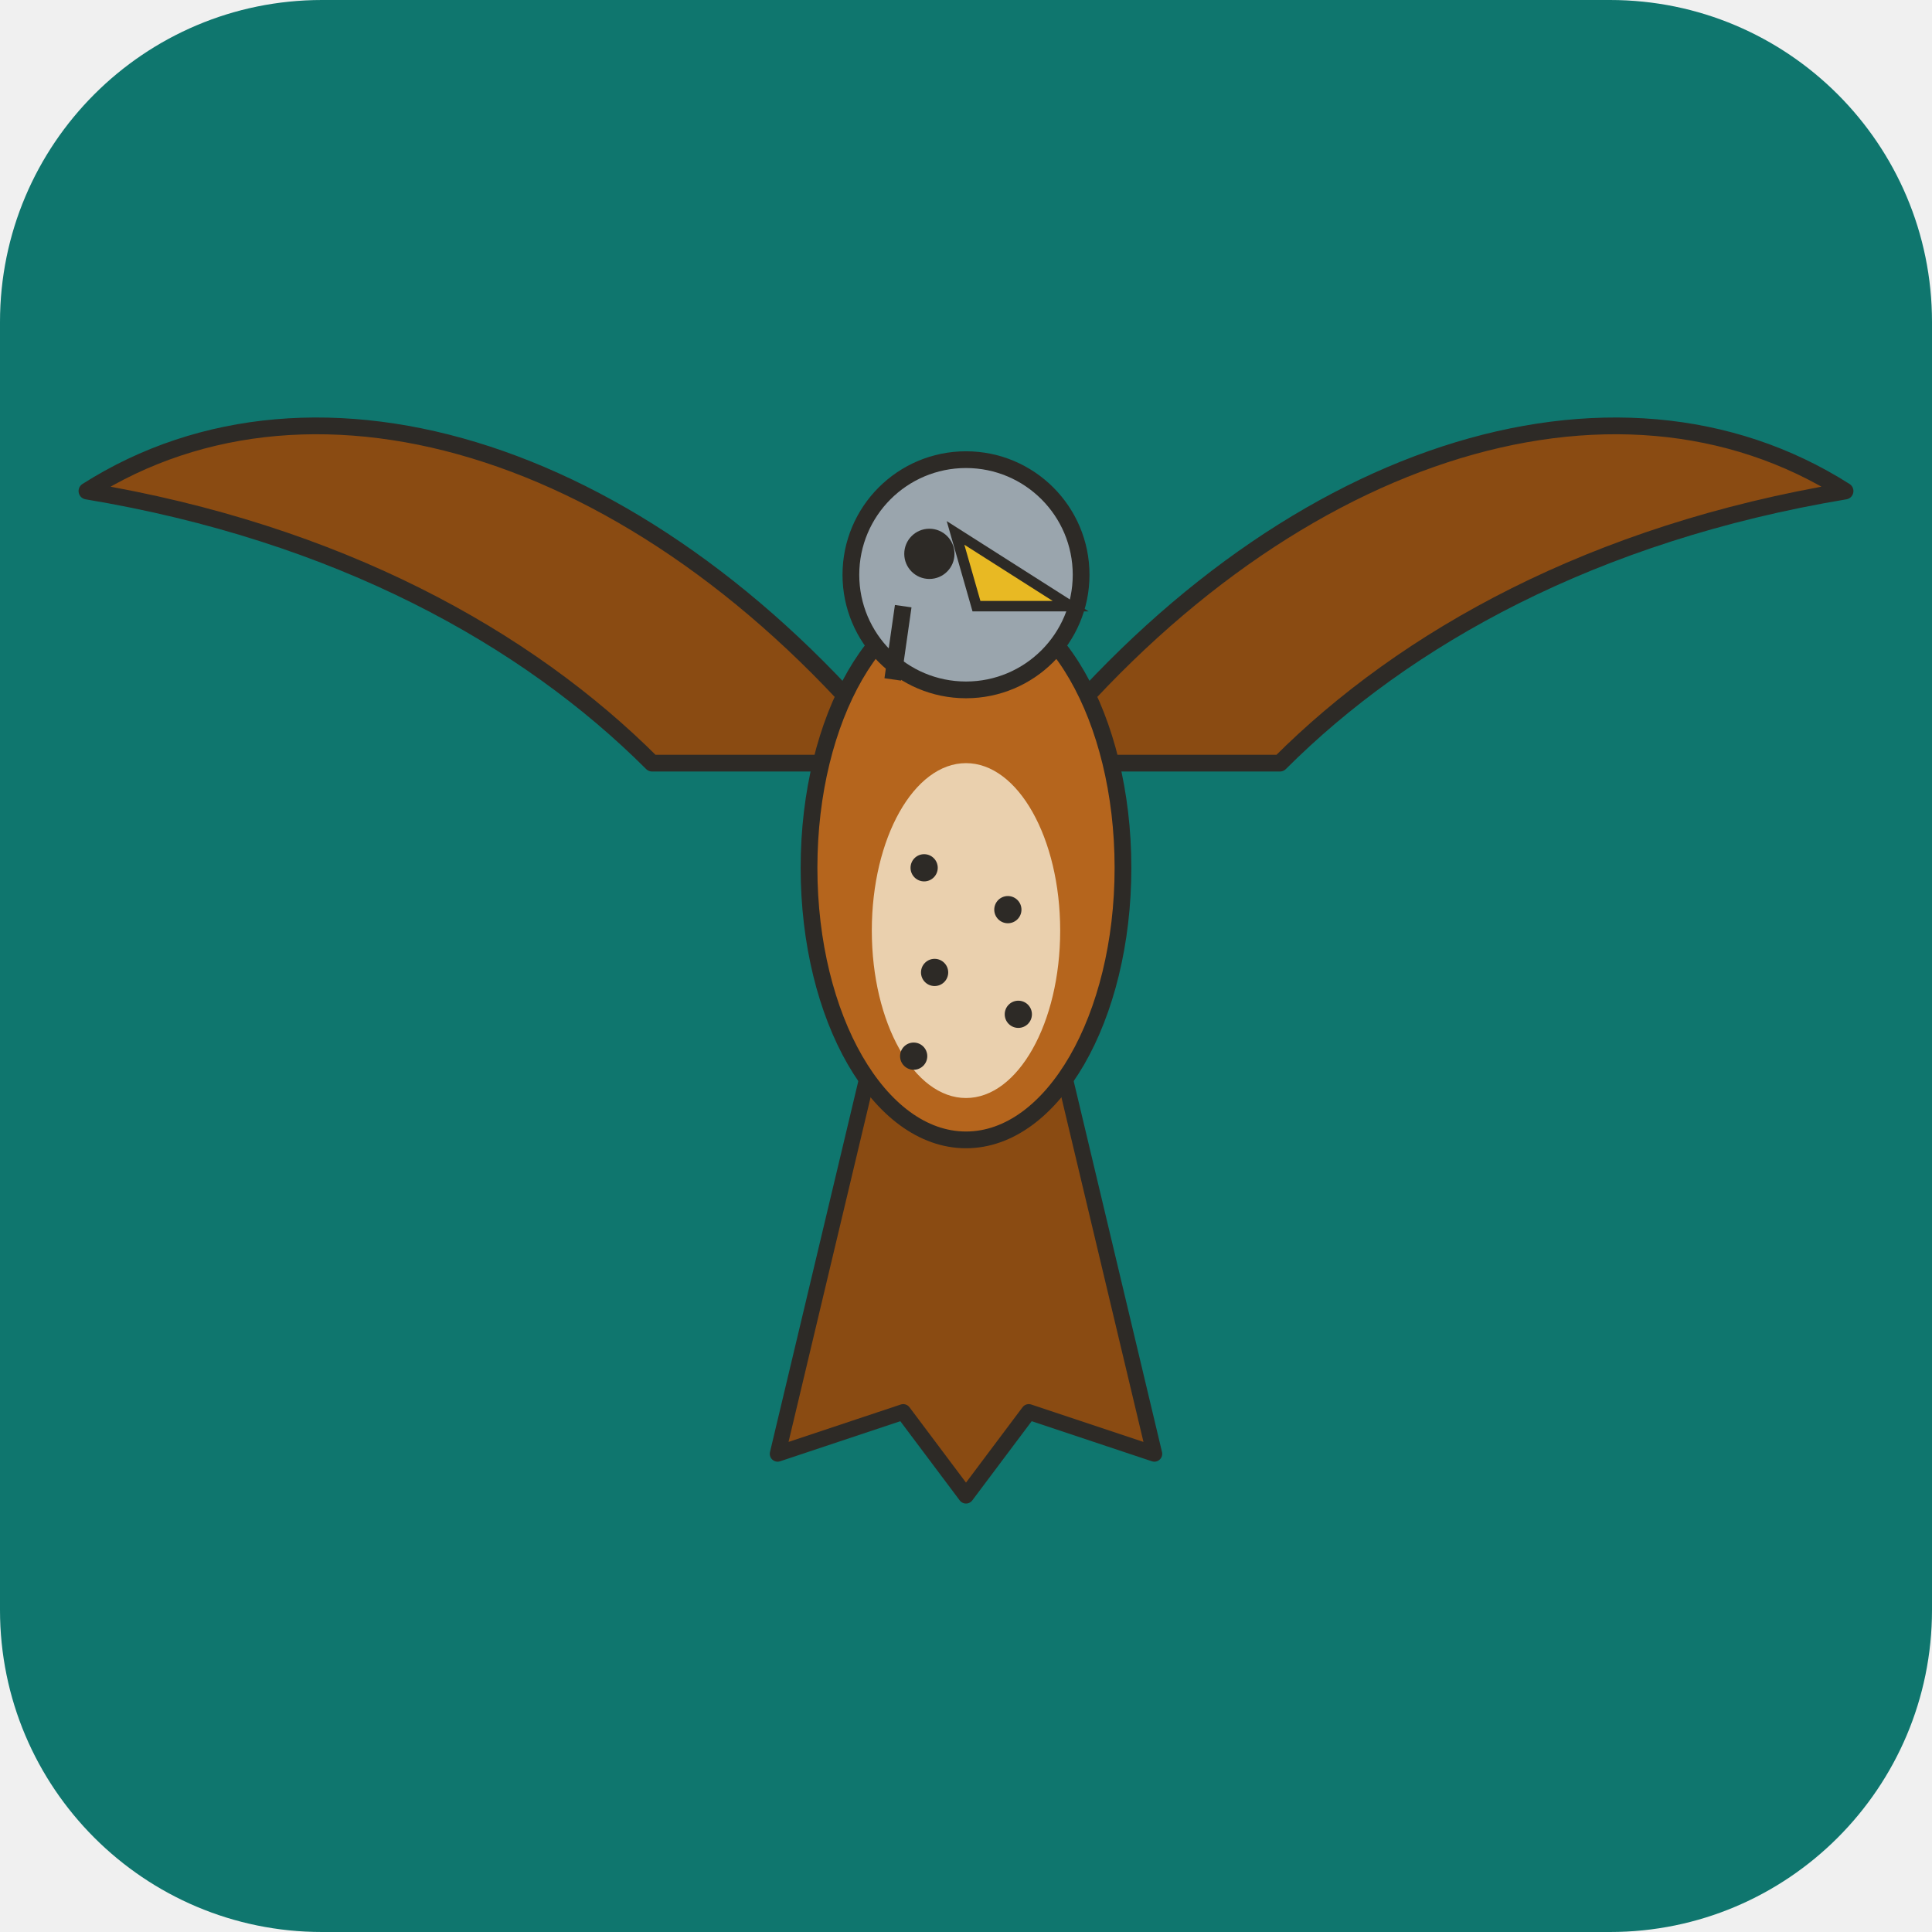
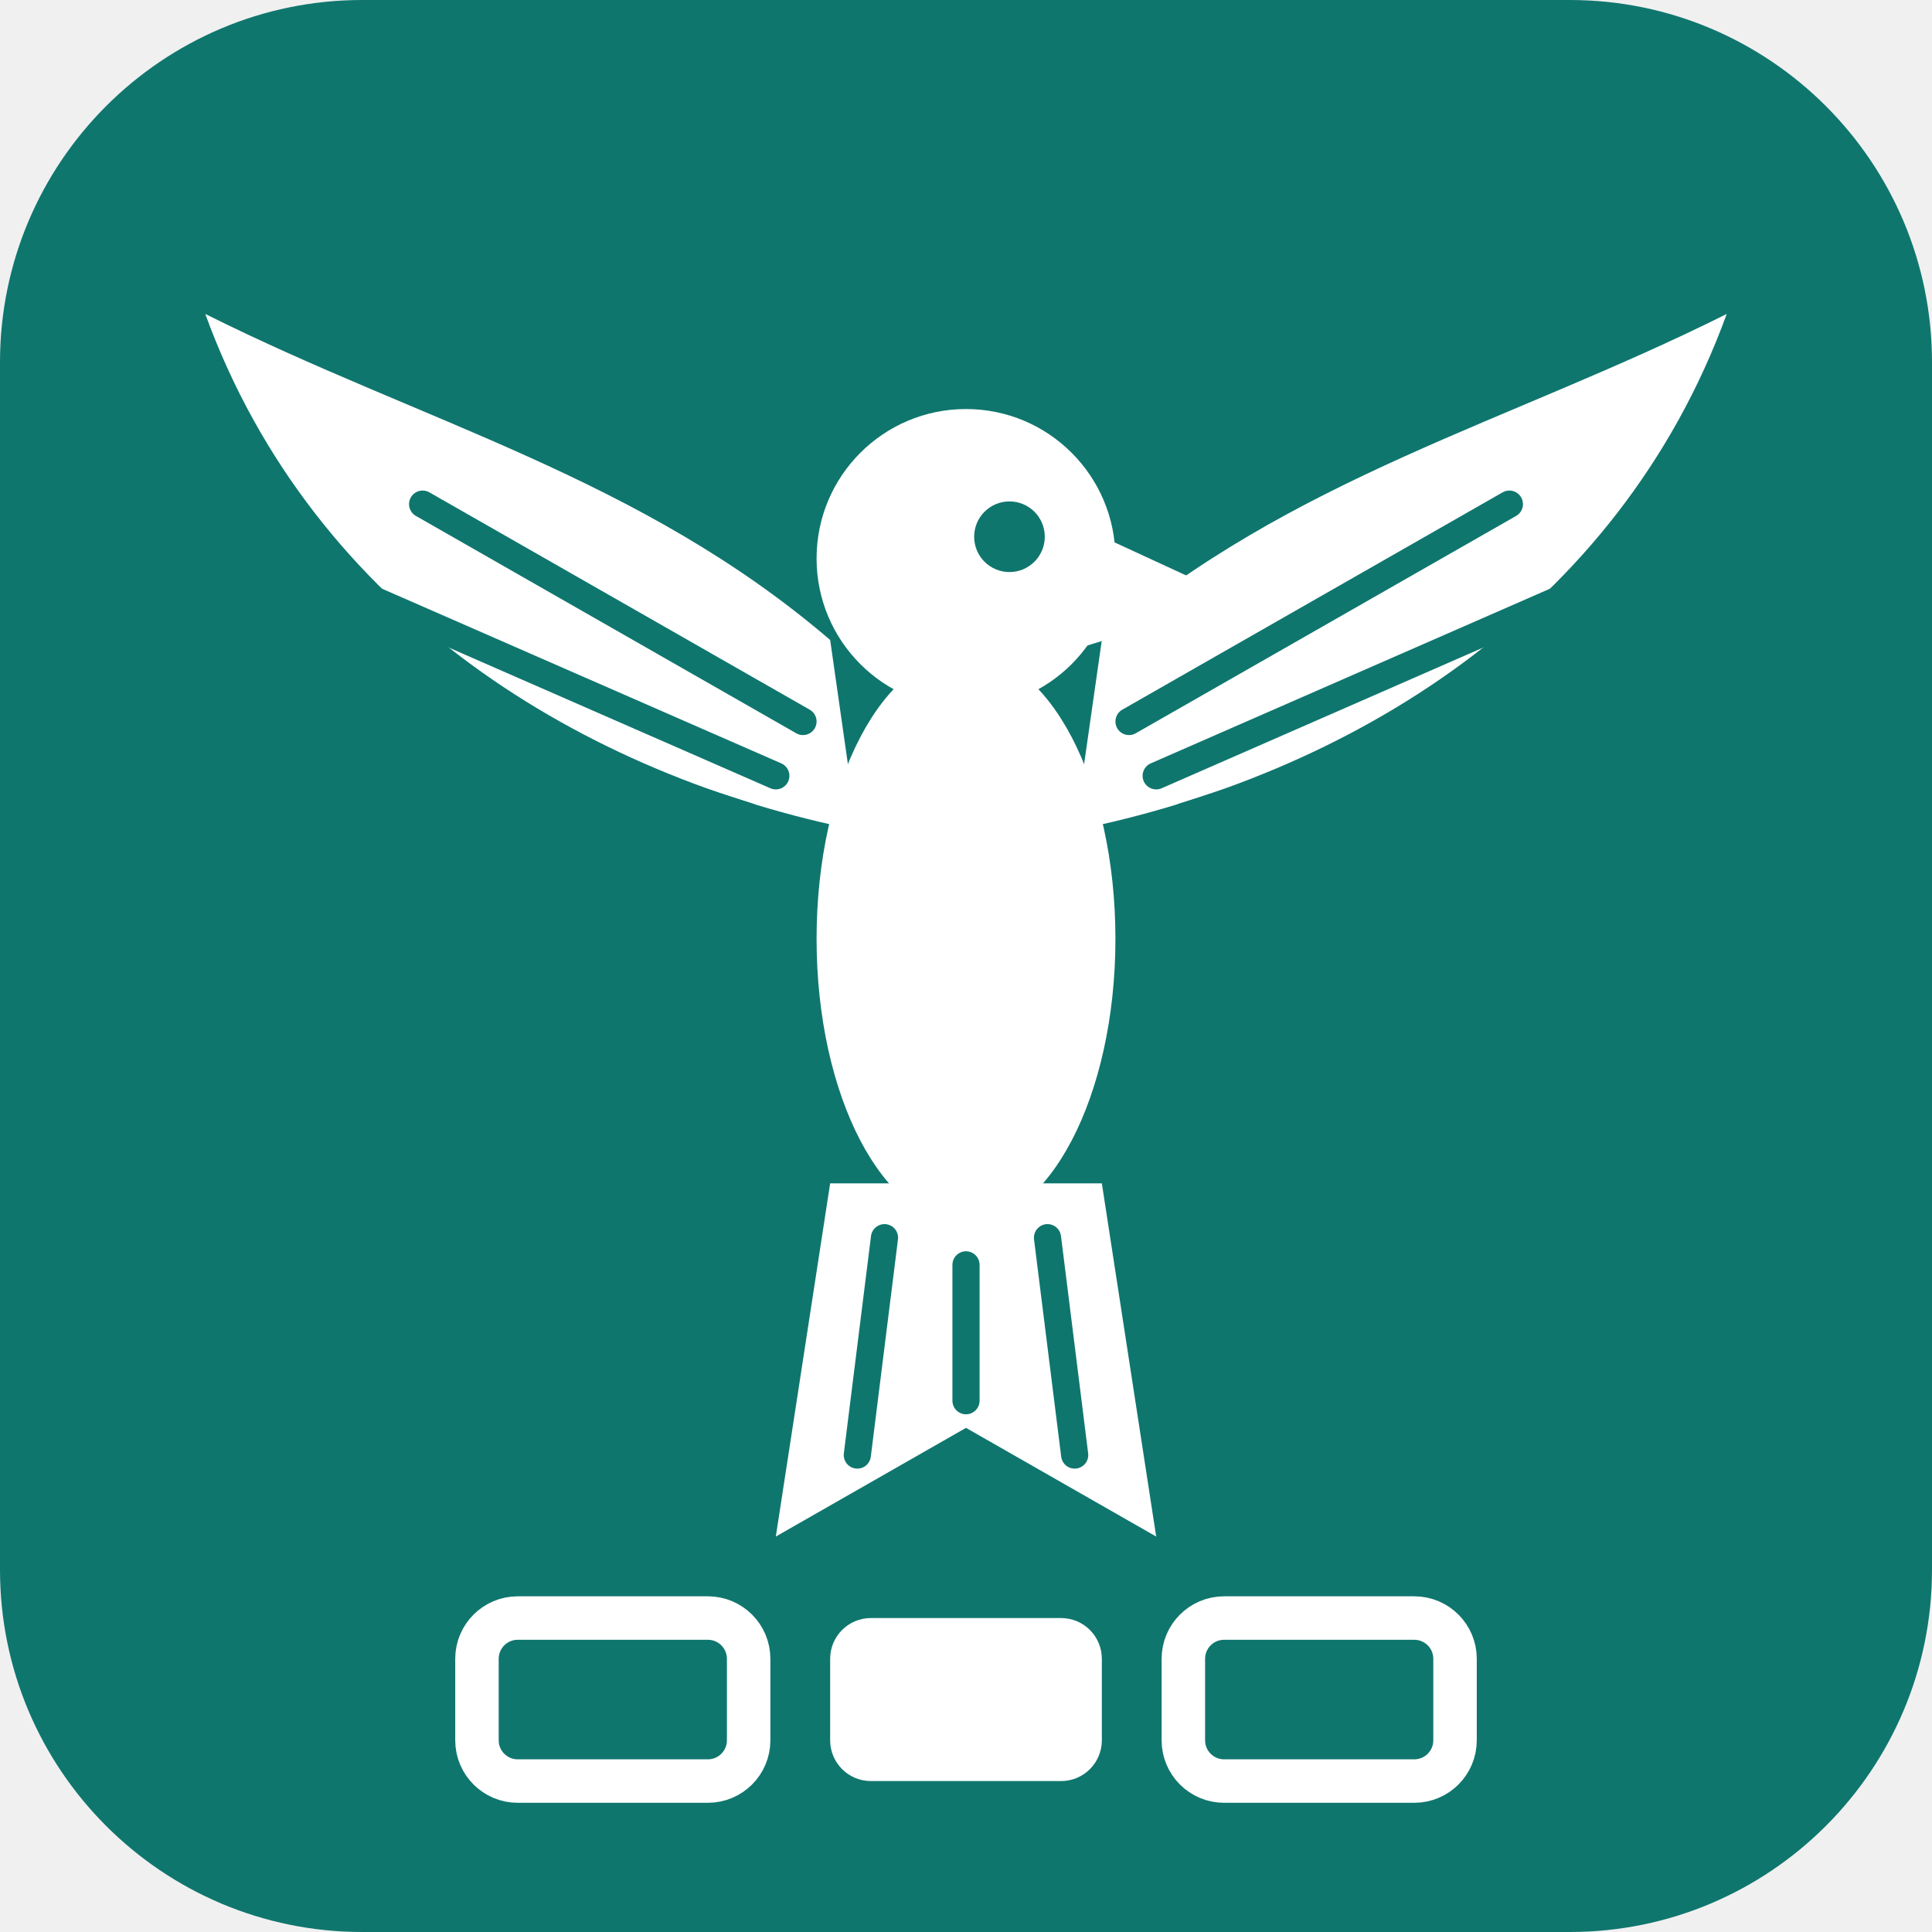
- <svg xmlns="http://www.w3.org/2000/svg" viewBox="0 0 240 240">
-   <rect width="240" height="240" rx="40" fill="#0f766e" />
-   <g transform="translate(120.0,100.0) scale(1.300)">
-     <path d="M-8.0,20.0 L-18.0,62.0 L-6.0,58.0 L0.0,66.0 L6.0,58.0 L18.0,62.0 L8.0,20.0 Z" fill="#8a4b12" stroke="#2d2a26" stroke-width="1.5" stroke-linejoin="round" />
-     <path d="M-6.0,-4.0 C-30.0,-34.0 -62.0,-44.0 -84.0,-30.0 C-60.0,-26.0 -42.0,-16.0 -30.0,-4.0 Z M6.0,-4.0 C30.0,-34.0 62.0,-44.0 84.0,-30.0 C60.0,-26.0 42.0,-16.0 30.0,-4.0 Z" fill="#8a4b12" stroke="#2d2a26" stroke-width="1.6" stroke-linejoin="round" />
-     <ellipse cx="0" cy="6" rx="15" ry="26" fill="#b5651d" stroke="#2d2a26" stroke-width="1.6" />
-     <ellipse cx="0" cy="12" rx="9" ry="16" fill="#f3e3c8" opacity="0.85" />
-     <circle cx="-4" cy="6" r="1.3" fill="#2d2a26" />
-     <circle cx="4" cy="10" r="1.3" fill="#2d2a26" />
-     <circle cx="-3" cy="16" r="1.3" fill="#2d2a26" />
-     <circle cx="5" cy="20" r="1.3" fill="#2d2a26" />
-     <circle cx="-5" cy="24" r="1.3" fill="#2d2a26" />
-     <circle cx="0" cy="-22" r="11" fill="#9aa5ad" stroke="#2d2a26" stroke-width="1.6" />
-     <path d="M-1.0,-26.0 L10.0,-19.0 L1.0,-19.0 Z" fill="#e8b923" stroke="#2d2a26" stroke-width="1" />
-     <circle cx="-3.5" cy="-24" r="2.4" fill="#2d2a26" />
-     <path d="M-6.0,-19.0 L-7.0,-12.0" stroke="#2d2a26" stroke-width="1.6" />
+ <svg xmlns="http://www.w3.org/2000/svg" viewBox="0 0 64 64" role="img" aria-label="Kestrel">
+   <rect width="64" height="64" rx="12" fill="#0f766e" />
+   <g transform="translate(3.2,3.2) scale(0.9)">
+     <path d="M28,27 C18,25 8,19 4,8 C12,12 20,14 27,20 Z" fill="#ffffff" />
+     <path d="M36,27 C46,25 56,19 60,8 C52,12 44,14 37,20 Z" fill="#ffffff" />
+     <path d="M26,23 L12,15 M25,25 L9,18 M24,26.5 L7,21" stroke="#0f766e" stroke-width="1" stroke-linecap="round" fill="none" />
+     <path d="M38,23 L52,15 M39,25 L55,18 M40,26.5 L57,21" stroke="#0f766e" stroke-width="1" stroke-linecap="round" fill="none" />
+     <ellipse cx="32" cy="31" rx="5.5" ry="10.5" fill="#ffffff" />
+     <path d="M27,40 L25,53 L32,49 L39,53 L37,40 Z" fill="#ffffff" />
+     <path d="M29,42 L28,50 M32,43 L32,48 M35,42 L36,50" stroke="#0f766e" stroke-width="1" stroke-linecap="round" />
+     <circle cx="32" cy="17" r="5.5" fill="#ffffff" />
+     <path d="M35.5,15.5 L42,18.5 L35.5,20.5 Z" fill="#ffffff" />
+     <circle cx="33.6" cy="16.2" r="1.3" fill="#0f766e" />
+     <rect x="14" y="56" width="10" height="6" rx="1.5" fill="none" stroke="#ffffff" stroke-width="1.6" />
+     <rect x="27" y="56" width="10" height="6" rx="1.5" fill="#ffffff" />
+     <rect x="40" y="56" width="10" height="6" rx="1.5" fill="none" stroke="#ffffff" stroke-width="1.6" />
  </g>
</svg>
